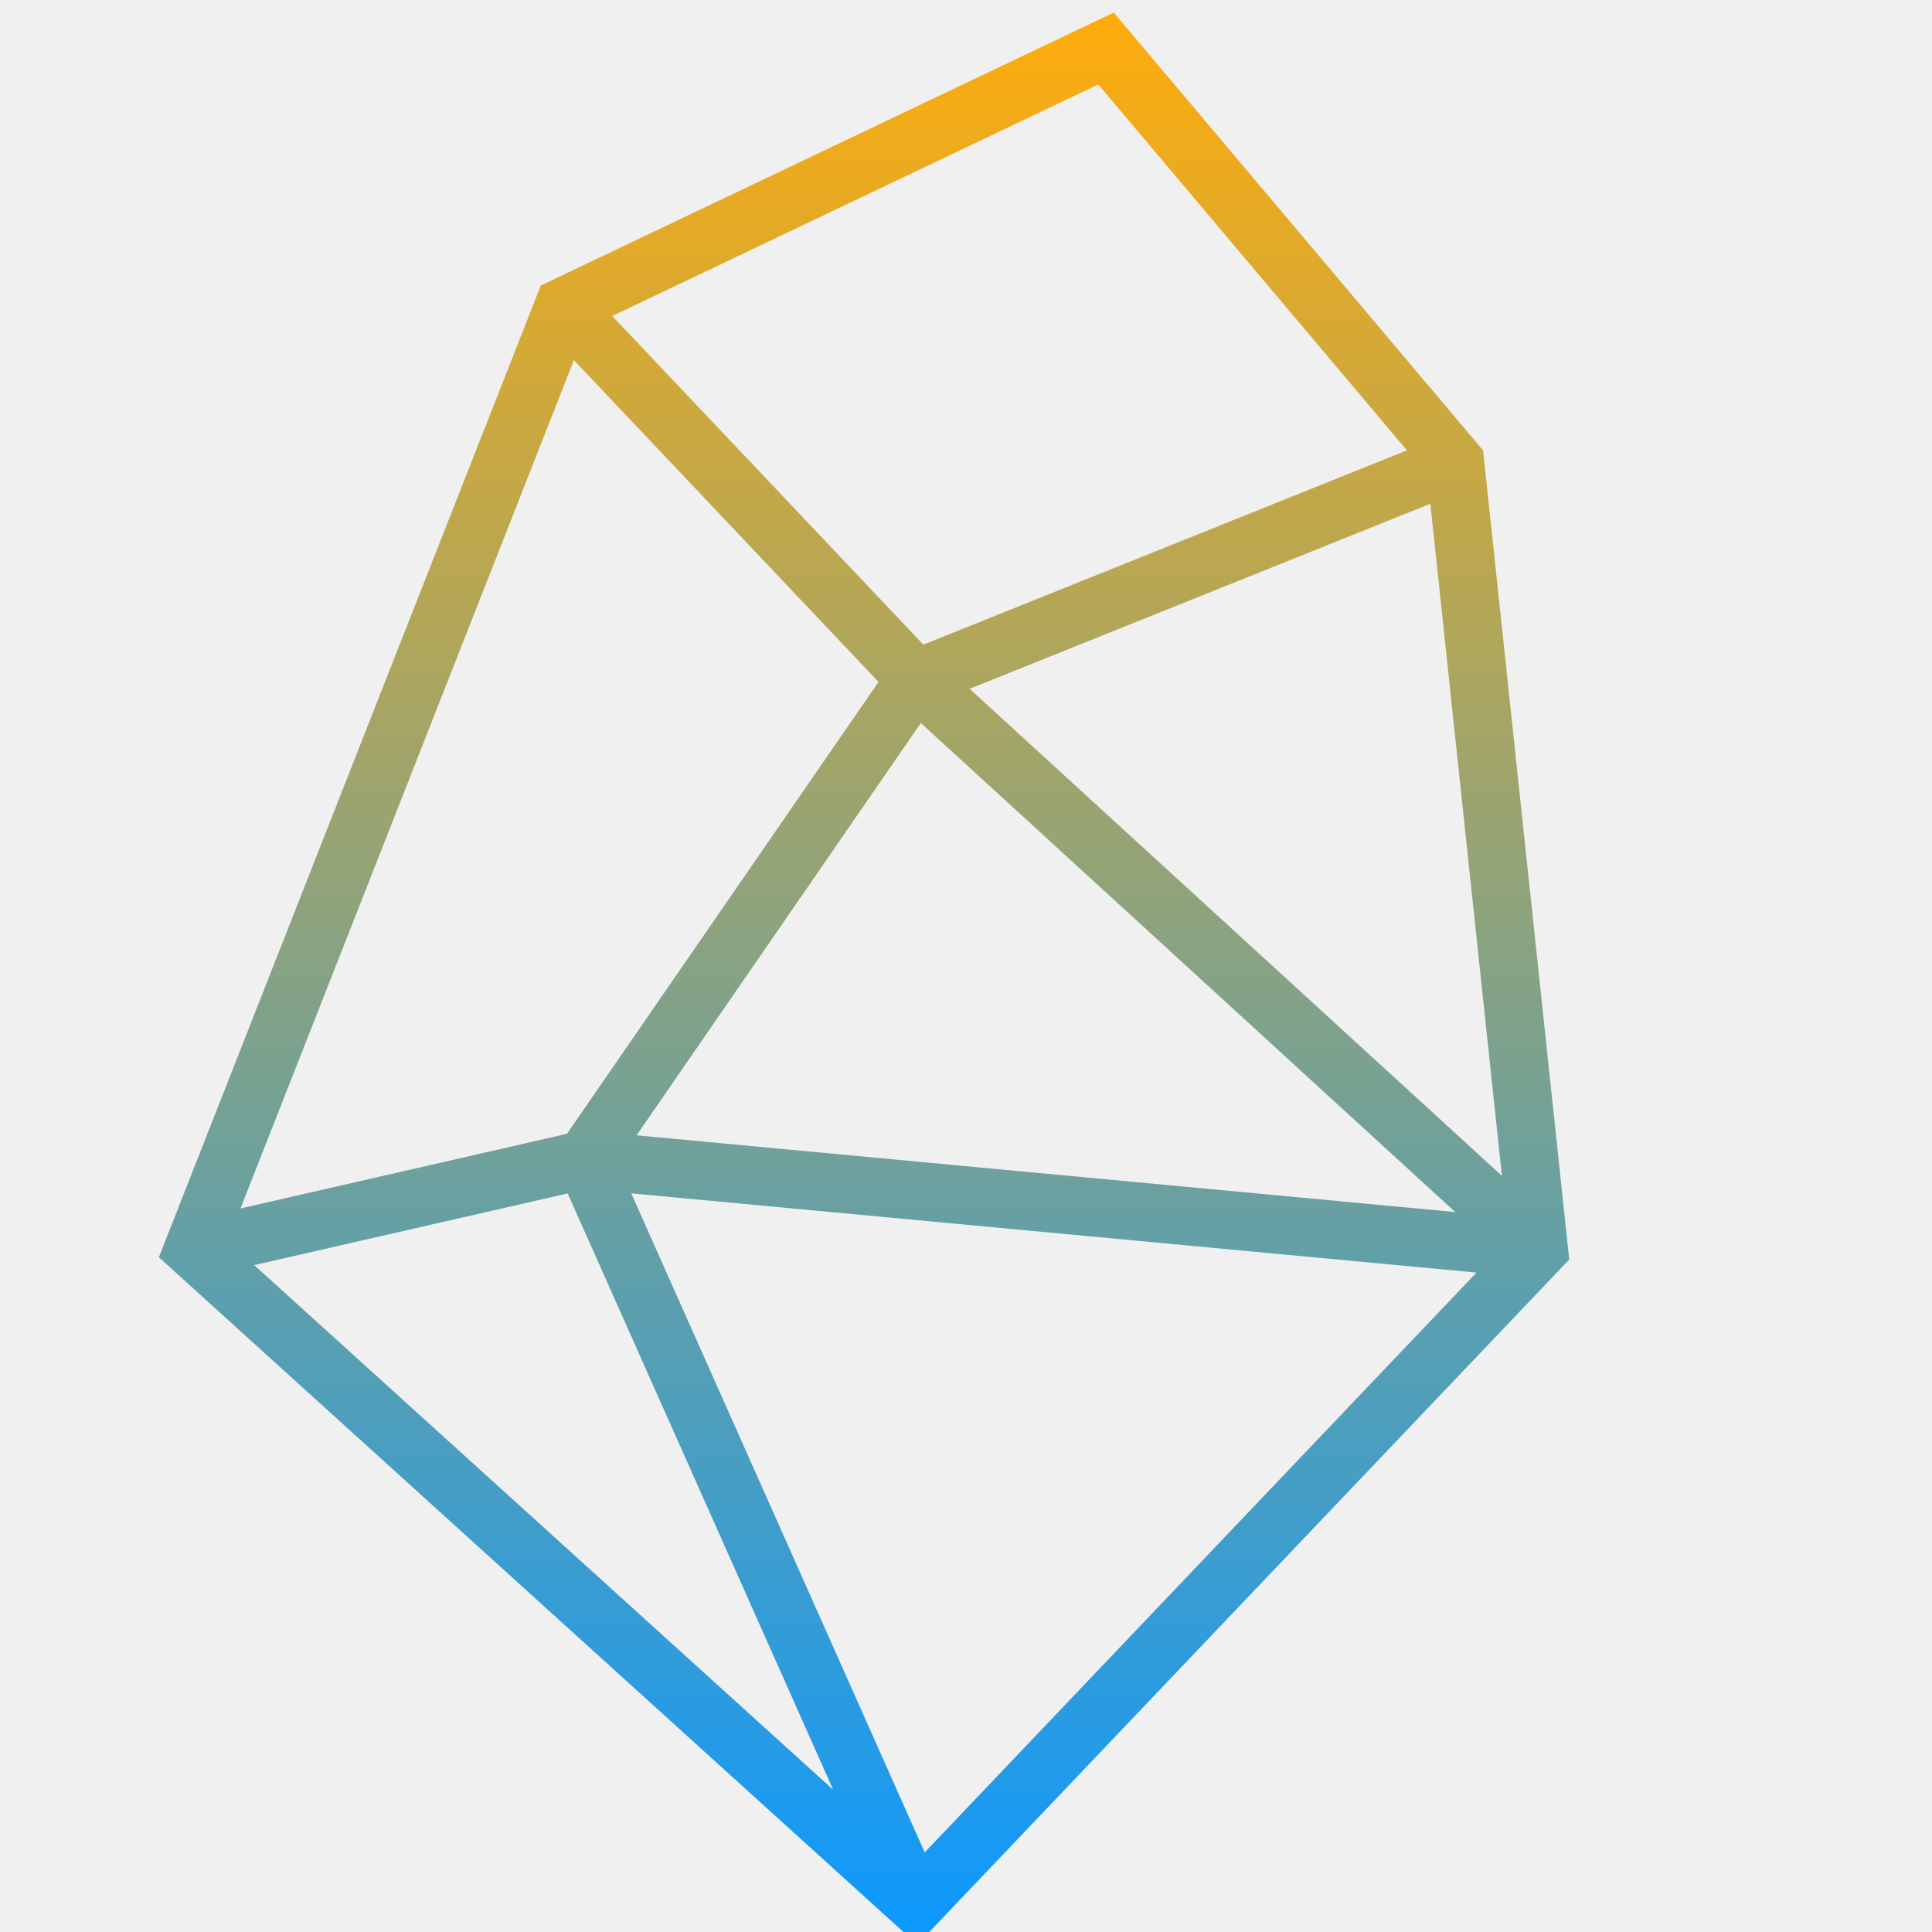
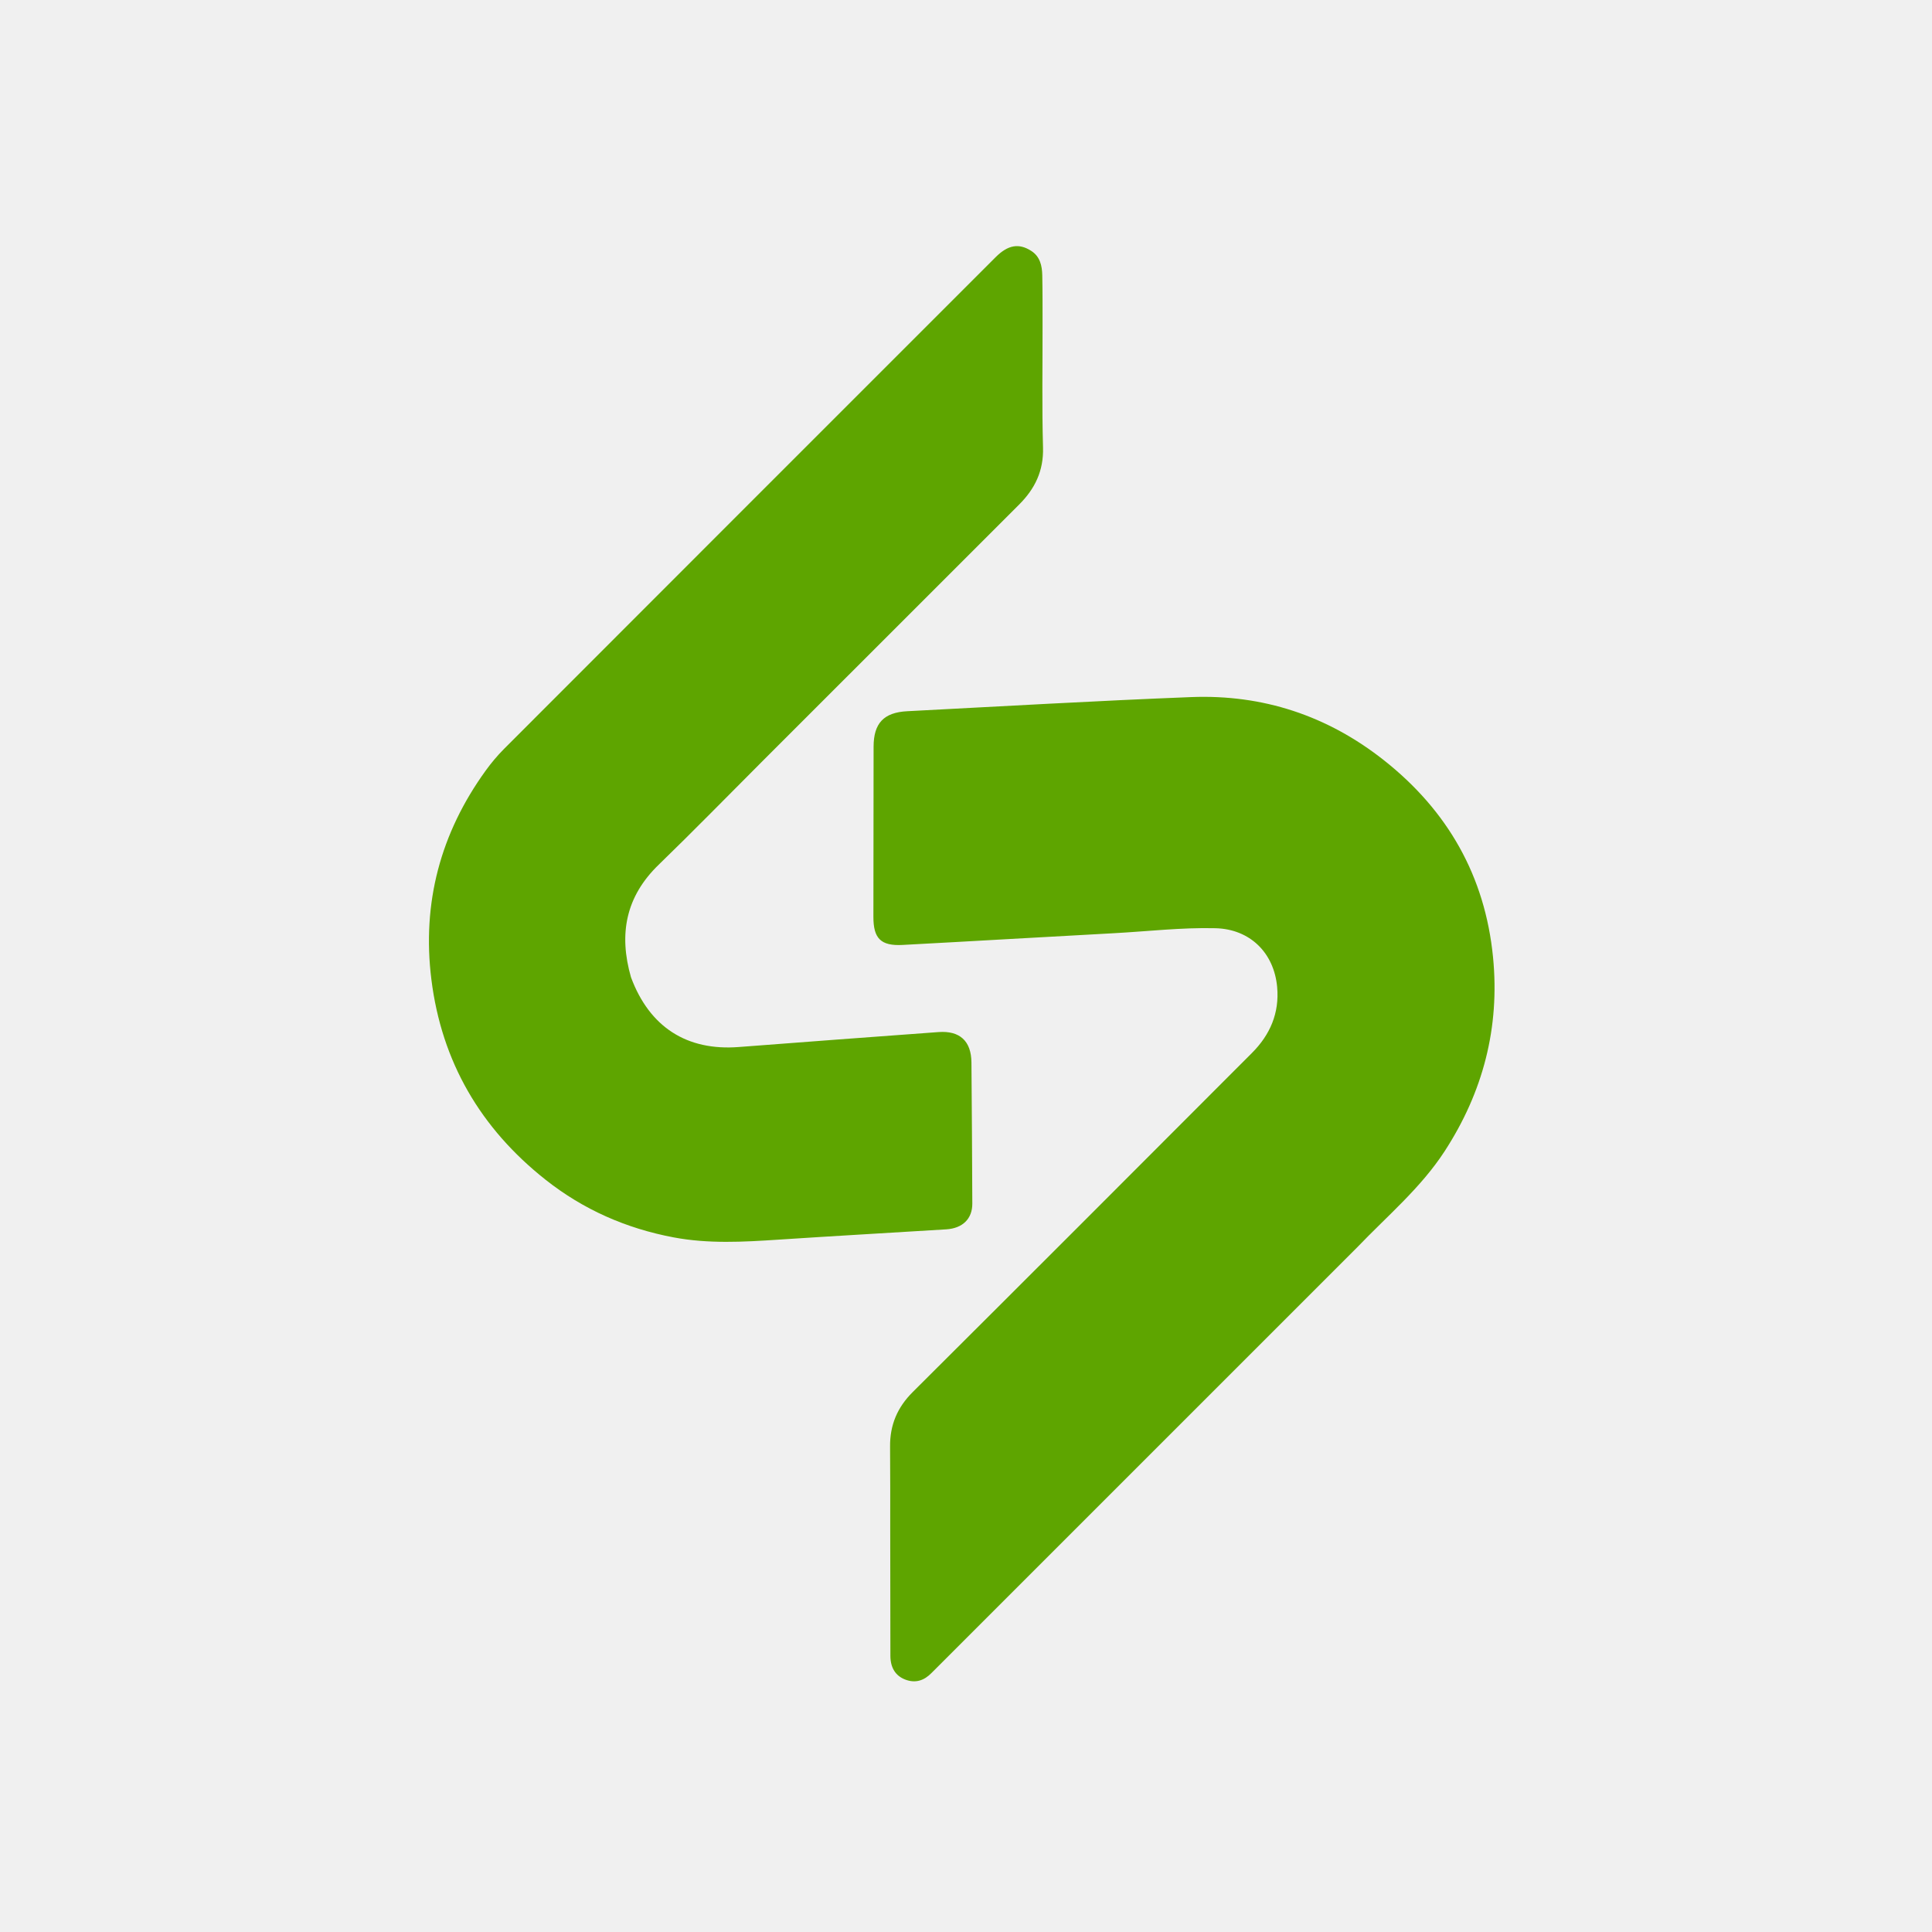
- <svg xmlns="http://www.w3.org/2000/svg" width="200" height="200" viewBox="0 0 200 200" fill="none">
-   <g clip-path="url(#clip0_1113_5096)">
-     <path fill-rule="evenodd" clip-rule="evenodd" d="M115.295 1.3L153.528 46.626L162.446 130.383L94.962 201.3L16.446 130.15L55.981 29.557L115.295 1.3ZM59.409 37.28L90.945 70.594L58.694 117.37L24.895 125.1L59.409 37.28ZM26.316 130.963L86.252 185.277L58.764 123.543L26.316 130.963ZM65.346 123.535L95.725 191.761L152.845 131.736L65.346 123.535ZM155.477 121.723L148.068 52.149L100.376 71.306L155.477 121.723ZM95.583 66.733L145.647 46.622L113.694 8.742L63.379 32.712L95.583 66.733ZM95.323 74.848L150.648 125.47L65.898 117.527L95.323 74.848Z" fill="url(#paint0_linear_1113_5096)" />
-   </g>
-   <defs>
-     <linearGradient id="paint0_linear_1113_5096" x1="89.446" y1="1.3" x2="89.446" y2="201.3" gradientUnits="userSpaceOnUse">
-       <stop stop-color="#FFAC0B" />
-       <stop offset="1" stop-color="#0B99FF" />
-     </linearGradient>
-     <clipPath id="clip0_1113_5096">
-       <rect width="200" height="200" fill="white" />
-     </clipPath>
-   </defs>
+ <svg xmlns="http://www.w3.org/2000/svg" width="512" height="512" viewBox="0 0 512 512" fill="none">
+   <path d="M359.673 330.551C322.703 367.52 285.921 404.301 249.138 441.082C248.387 441.833 247.623 442.57 246.884 443.333C244.921 445.359 242.631 446.144 239.91 445.107C237.327 444.122 235.972 441.977 235.964 438.82C235.934 427.677 235.931 416.533 235.918 405.389C235.91 398.047 235.946 390.705 235.878 383.364C235.824 377.667 237.785 372.987 241.878 368.911C271.903 339.009 301.853 309.033 331.786 279.038C336.559 274.255 339.086 268.516 338.459 261.576C337.639 252.508 331.259 246.212 322.114 245.987C313.085 245.765 304.097 246.833 295.09 247.316C276.457 248.316 257.829 249.428 239.194 250.418C233.435 250.724 231.455 248.712 231.461 242.992C231.477 227.956 231.493 212.92 231.511 197.884C231.518 191.674 234.201 188.8 240.434 188.48C265.52 187.192 290.599 185.711 315.697 184.736C334.655 183.999 351.774 189.649 366.723 201.45C383.646 214.808 393.559 232.169 395.67 253.68C397.497 272.288 393.028 289.433 382.82 305.124C376.527 314.797 367.729 322.147 359.673 330.551Z" fill="#5EA500" />
+   <path d="M167.219 258.99C172.139 272.227 182.061 278.538 195.801 277.47C213.433 276.099 231.071 274.812 248.708 273.51C254.354 273.093 257.394 275.88 257.443 281.566C257.551 294.036 257.624 306.506 257.672 318.976C257.688 322.993 255.108 325.519 250.753 325.79C235.925 326.71 221.092 327.543 206.269 328.522C196.988 329.134 187.733 329.658 178.503 327.916C165.955 325.548 154.614 320.578 144.568 312.633C127.333 299.002 117.037 281.358 114.319 259.562C111.793 239.306 116.725 220.806 128.693 204.243C130.186 202.177 131.847 200.196 133.648 198.393C177.028 154.963 220.437 111.561 263.846 68.159C267.112 64.893 270.013 64.379 273.293 66.493C275.64 68.005 276.161 70.434 276.213 72.967C276.302 77.388 276.278 81.811 276.286 86.233C276.305 97.024 276.105 107.82 276.411 118.603C276.586 124.77 274.277 129.522 270.085 133.709C247.304 156.461 224.545 179.234 201.779 202C192.711 211.069 183.753 220.252 174.543 229.175C165.85 237.597 163.917 247.506 167.219 258.99Z" fill="#5EA500" />
</svg>
